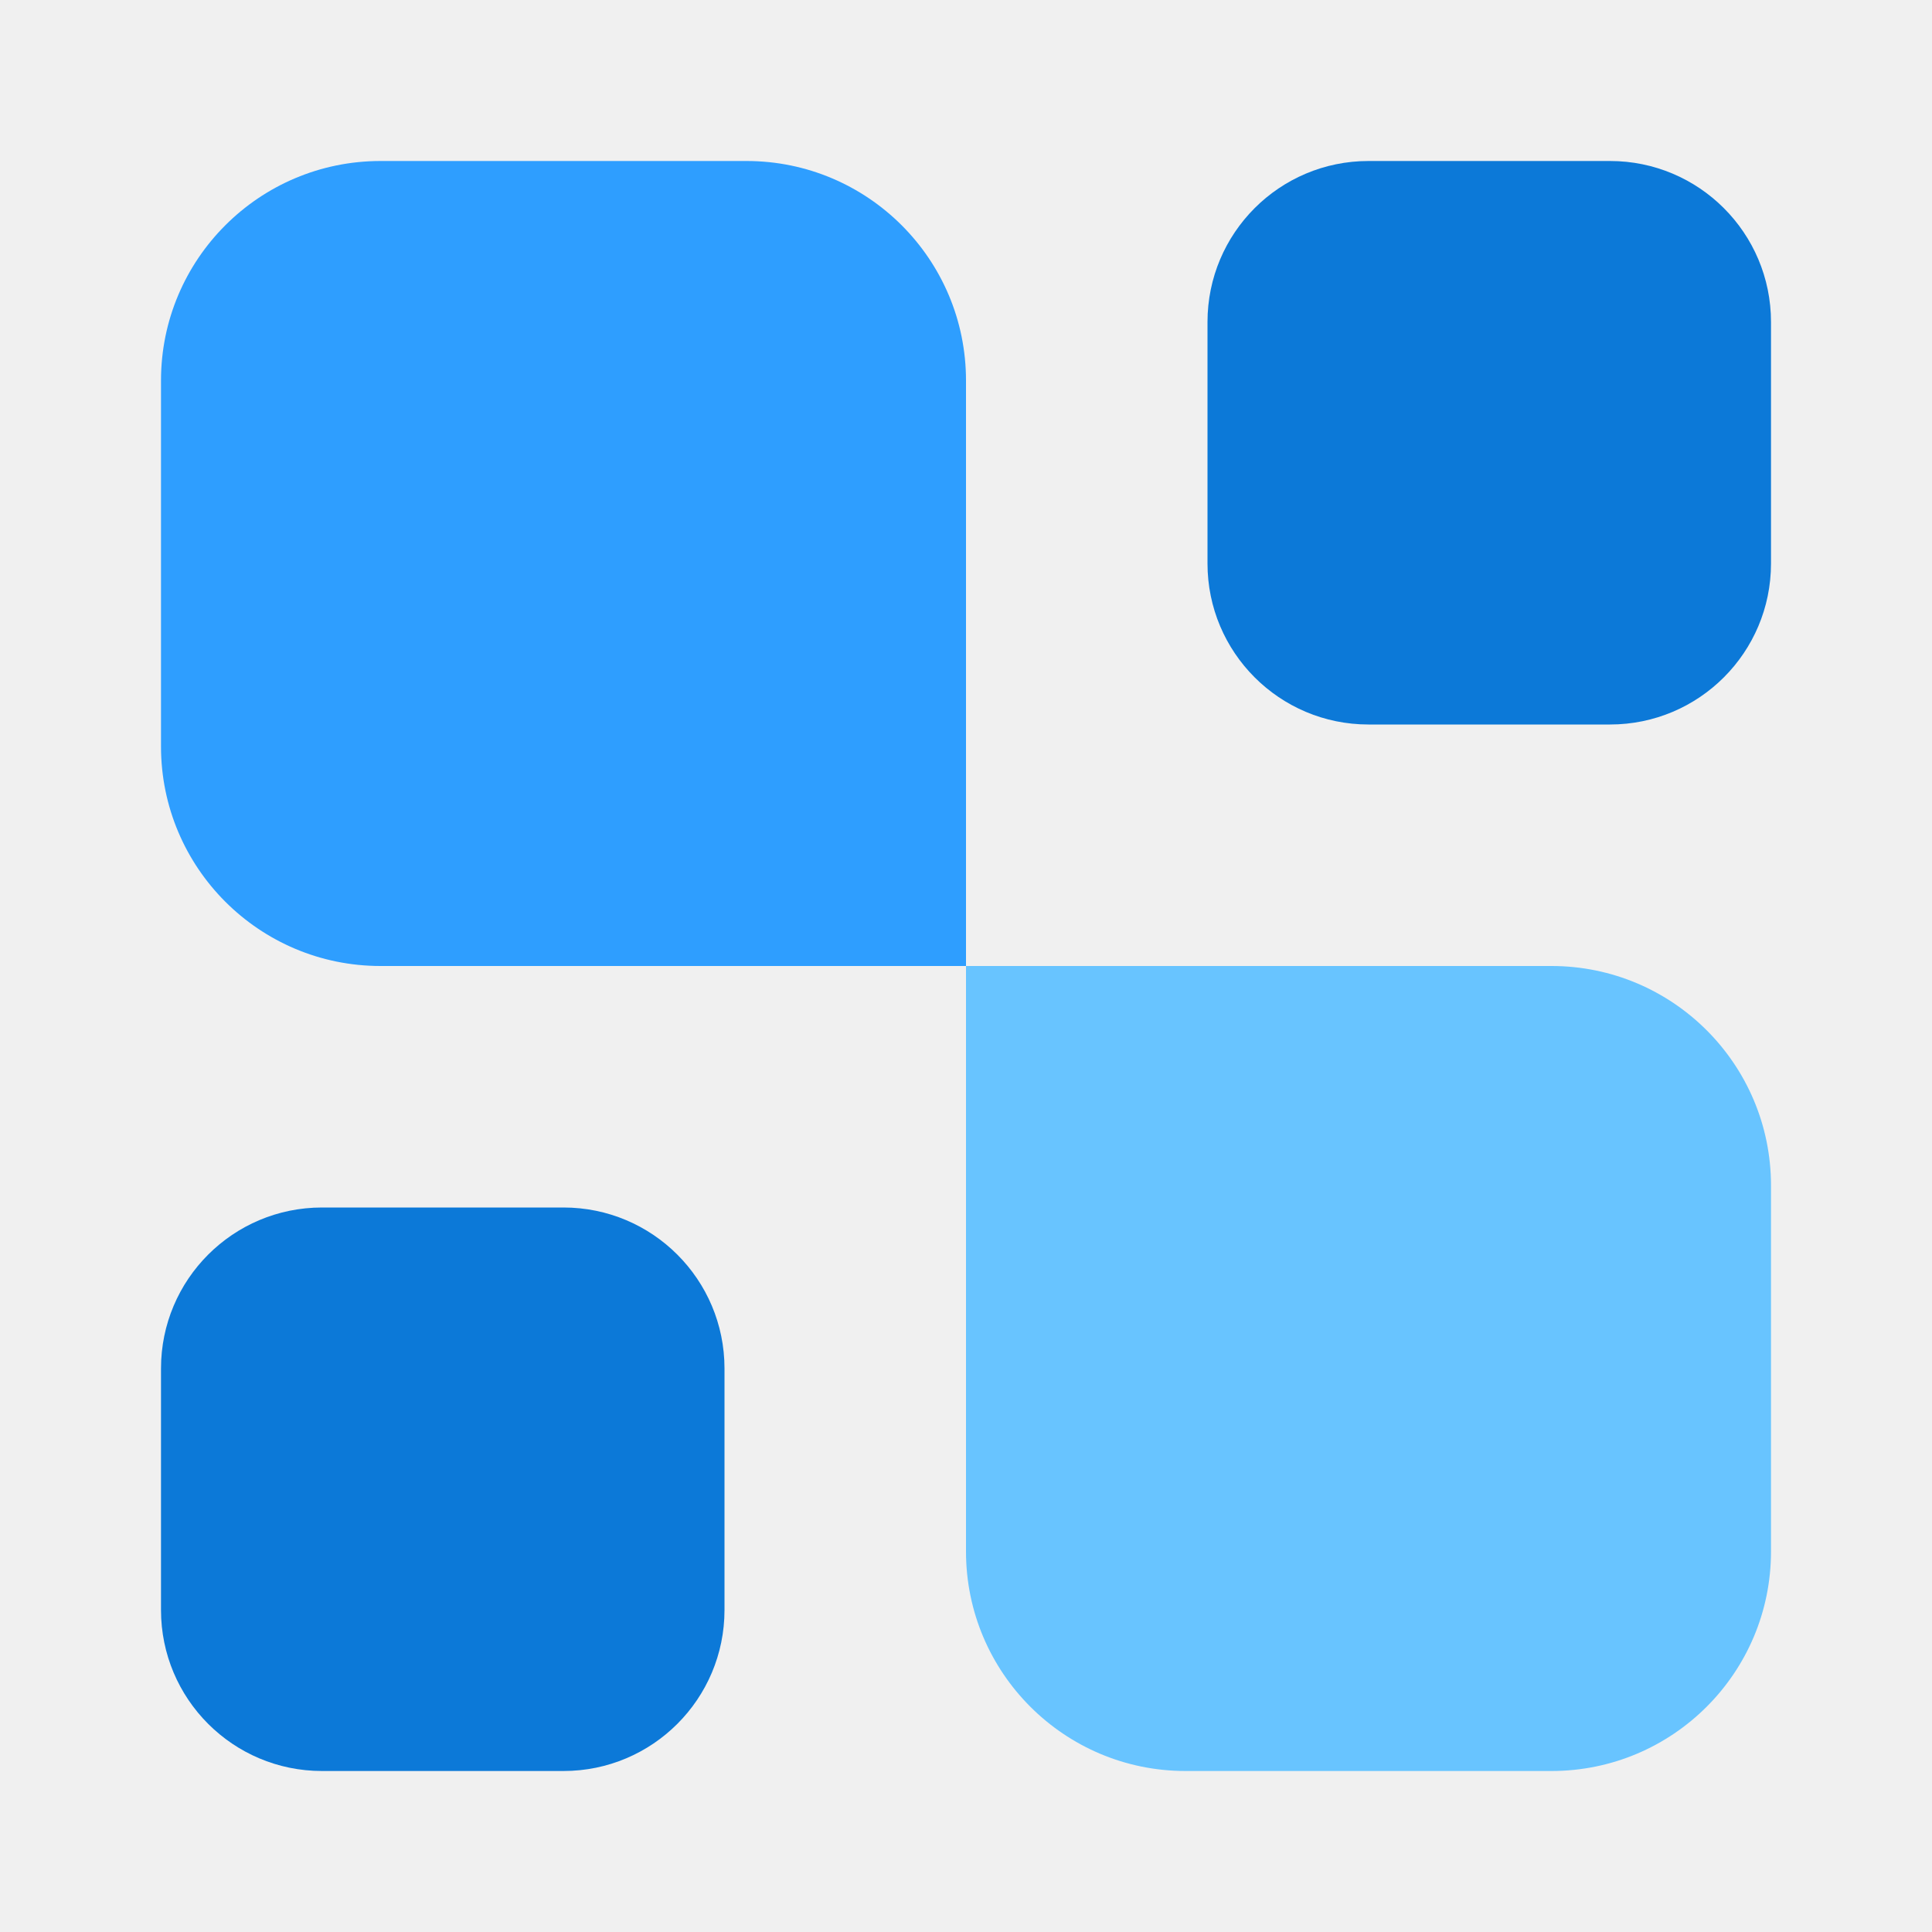
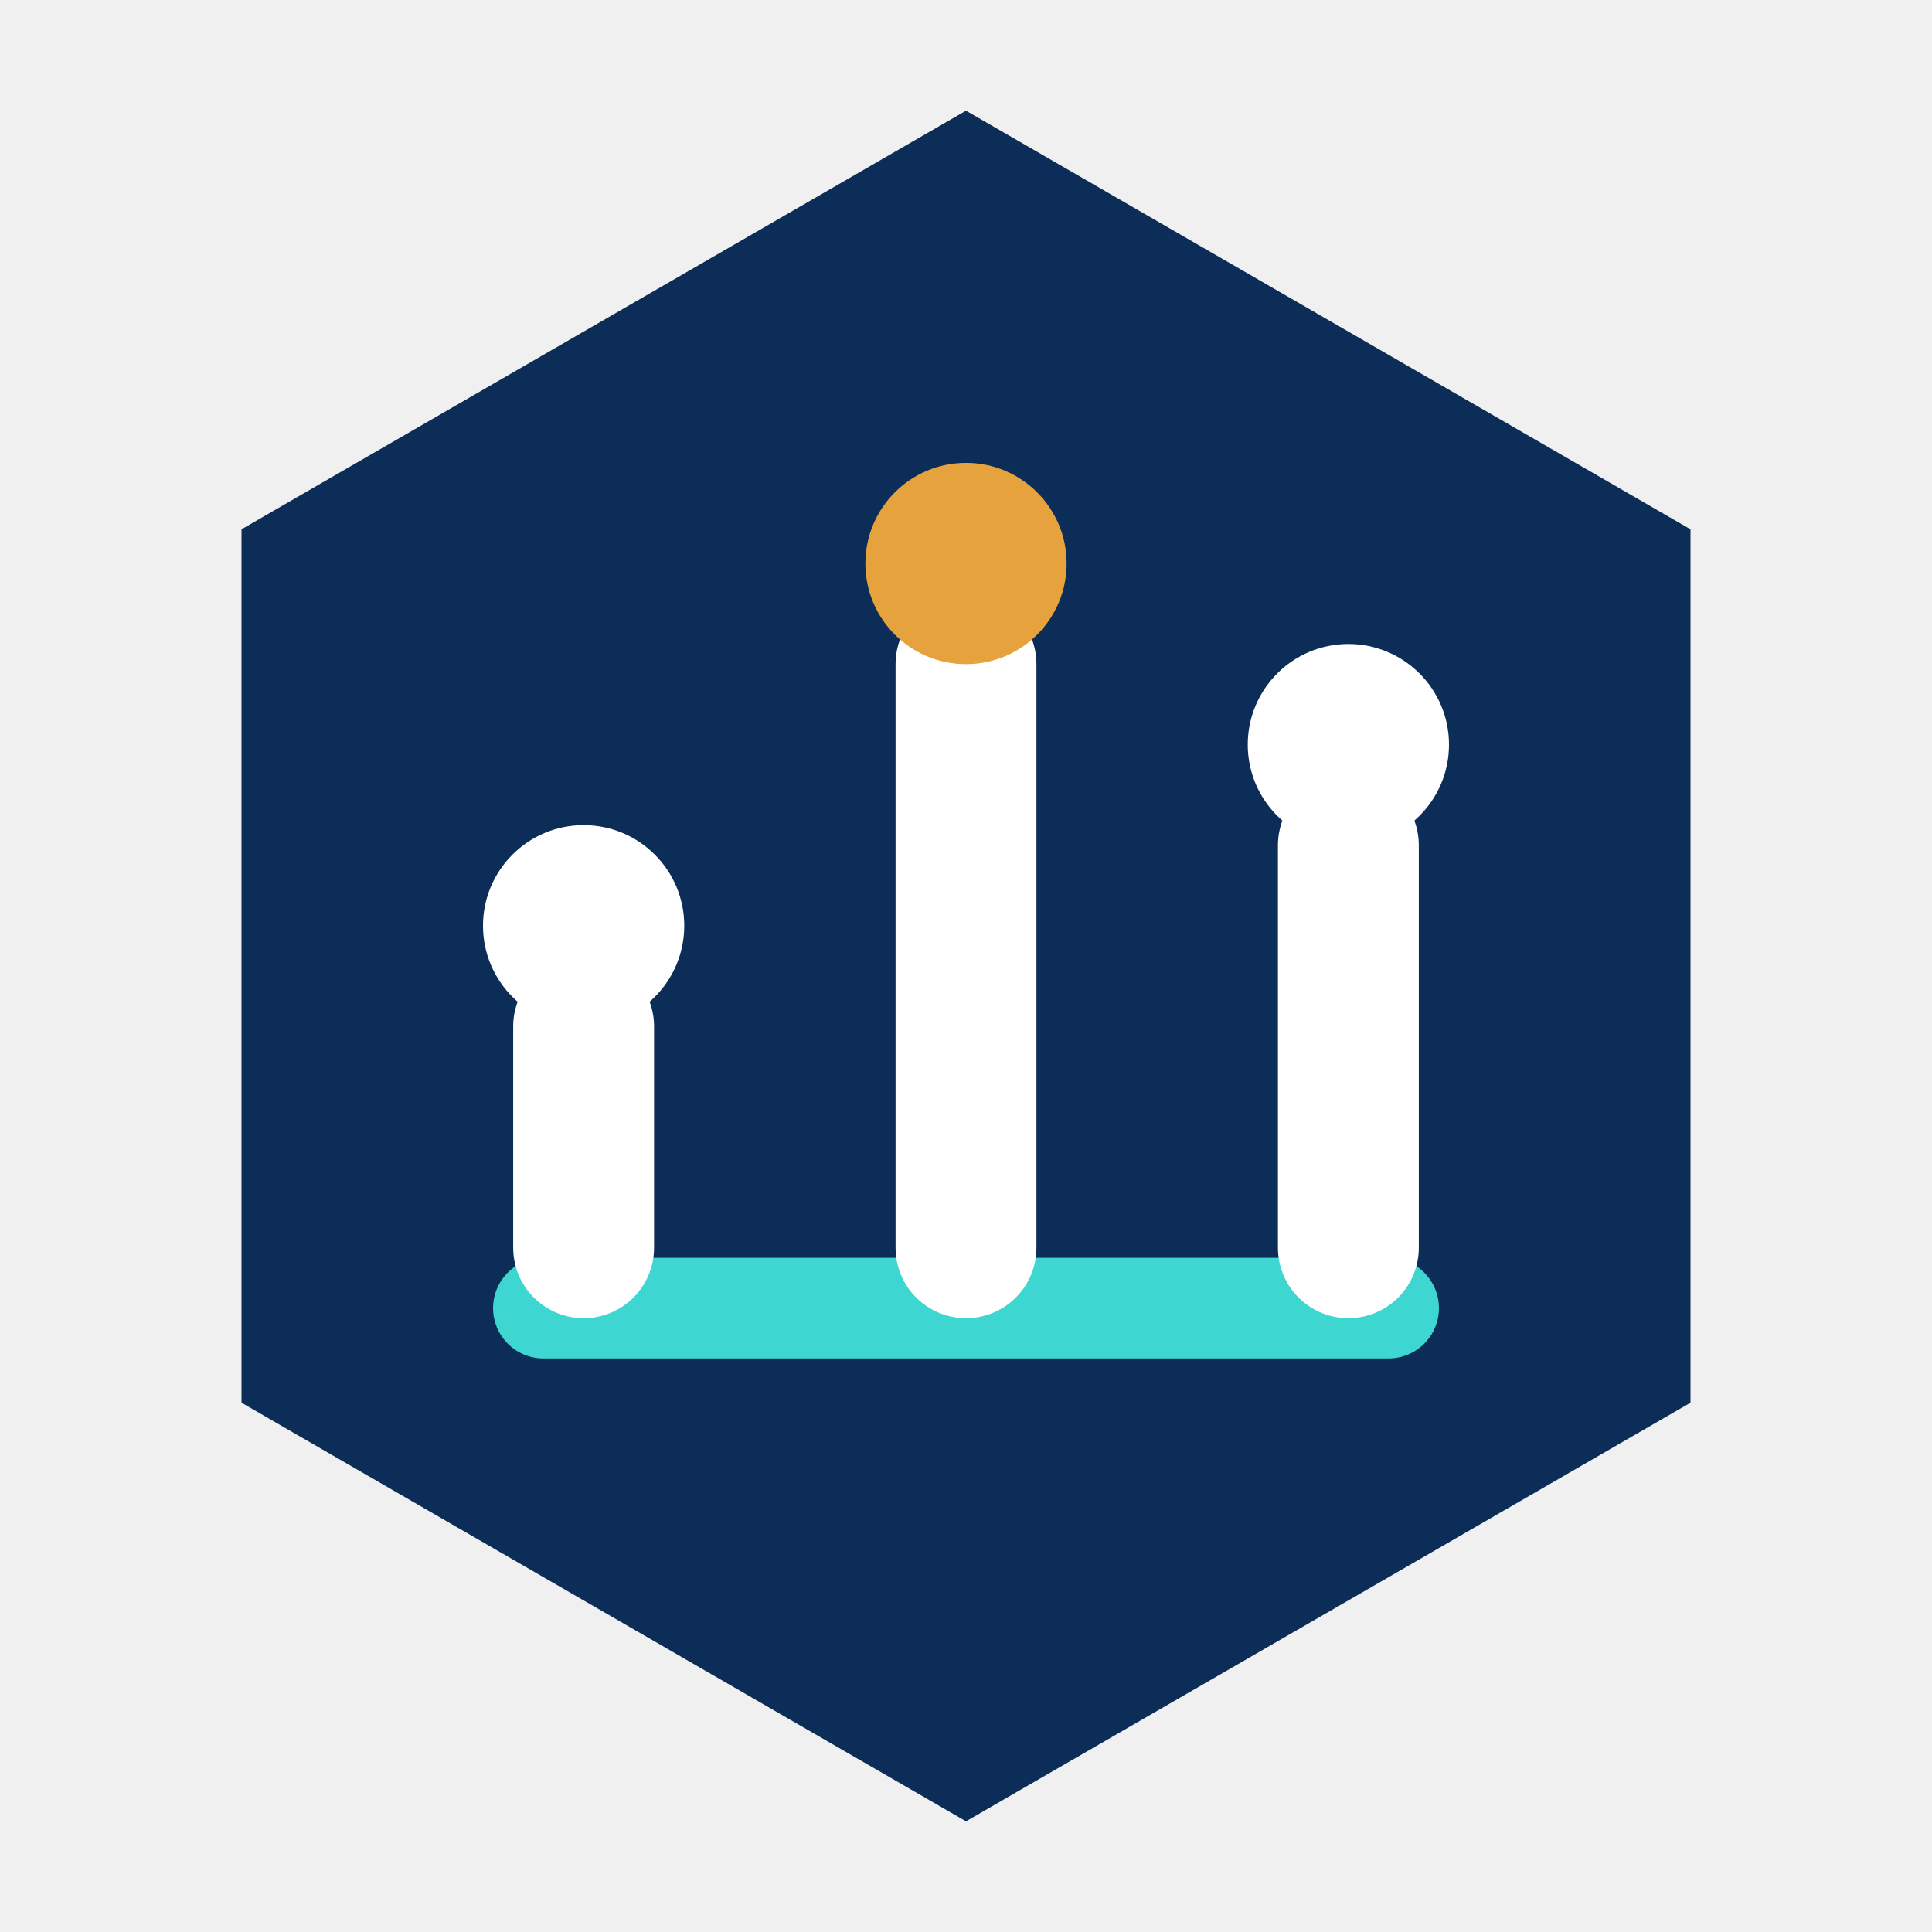
- <svg xmlns="http://www.w3.org/2000/svg" width="24" height="24" viewBox="0 0 24 24" fill="none">
-   <path d="M22 19.273C22 20.779 20.779 22 19.273 22H14.727C13.221 22 12 20.779 12 19.273V12H19.273C20.779 12 22 13.221 22 14.727V19.273Z" fill="#68C4FF" />
-   <path d="M20 2C21.105 2 22 2.895 22 4V7C22 8.105 21.105 9 20 9H17C15.895 9 15 8.105 15 7V4C15 2.895 15.895 2 17 2H20Z" fill="#0C79D8" />
-   <path d="M7 15C8.105 15 9 15.895 9 17V20C9 21.105 8.105 22 7 22H4C2.895 22 2 21.105 2 20V17C2 15.895 2.895 15 4 15H7Z" fill="#0C79D8" />
-   <path d="M12 12H4.727C3.221 12 2 10.779 2 9.273V4.727C2 3.221 3.221 2 4.727 2H9.273C10.779 2 12 3.221 12 4.727V12Z" fill="#2E9EFF" />
+ <svg xmlns="http://www.w3.org/2000/svg" viewBox="0 0 48 48">
+   <path fill="#0C2D57" d="M24 2.75 42 13.15v21.7L24 45.25 6 34.85v-21.7L24 2.75Z" />
+   <path fill="none" stroke="#3ED6D1" stroke-linecap="round" stroke-width="2.5" d="M13.5 32.5h21" />
+   <path fill="none" stroke="#FFF" stroke-linecap="round" stroke-width="3.5" d="M14.5 31v-5.5M24 31V16.5M33.5 31V21" />
+   <circle cx="14.5" cy="23" r="2.5" fill="#FFF" />
+   <circle cx="24" cy="14" r="2.5" fill="#E6A23C" />
+   <circle cx="33.5" cy="18.5" r="2.5" fill="#FFF" />
</svg>
